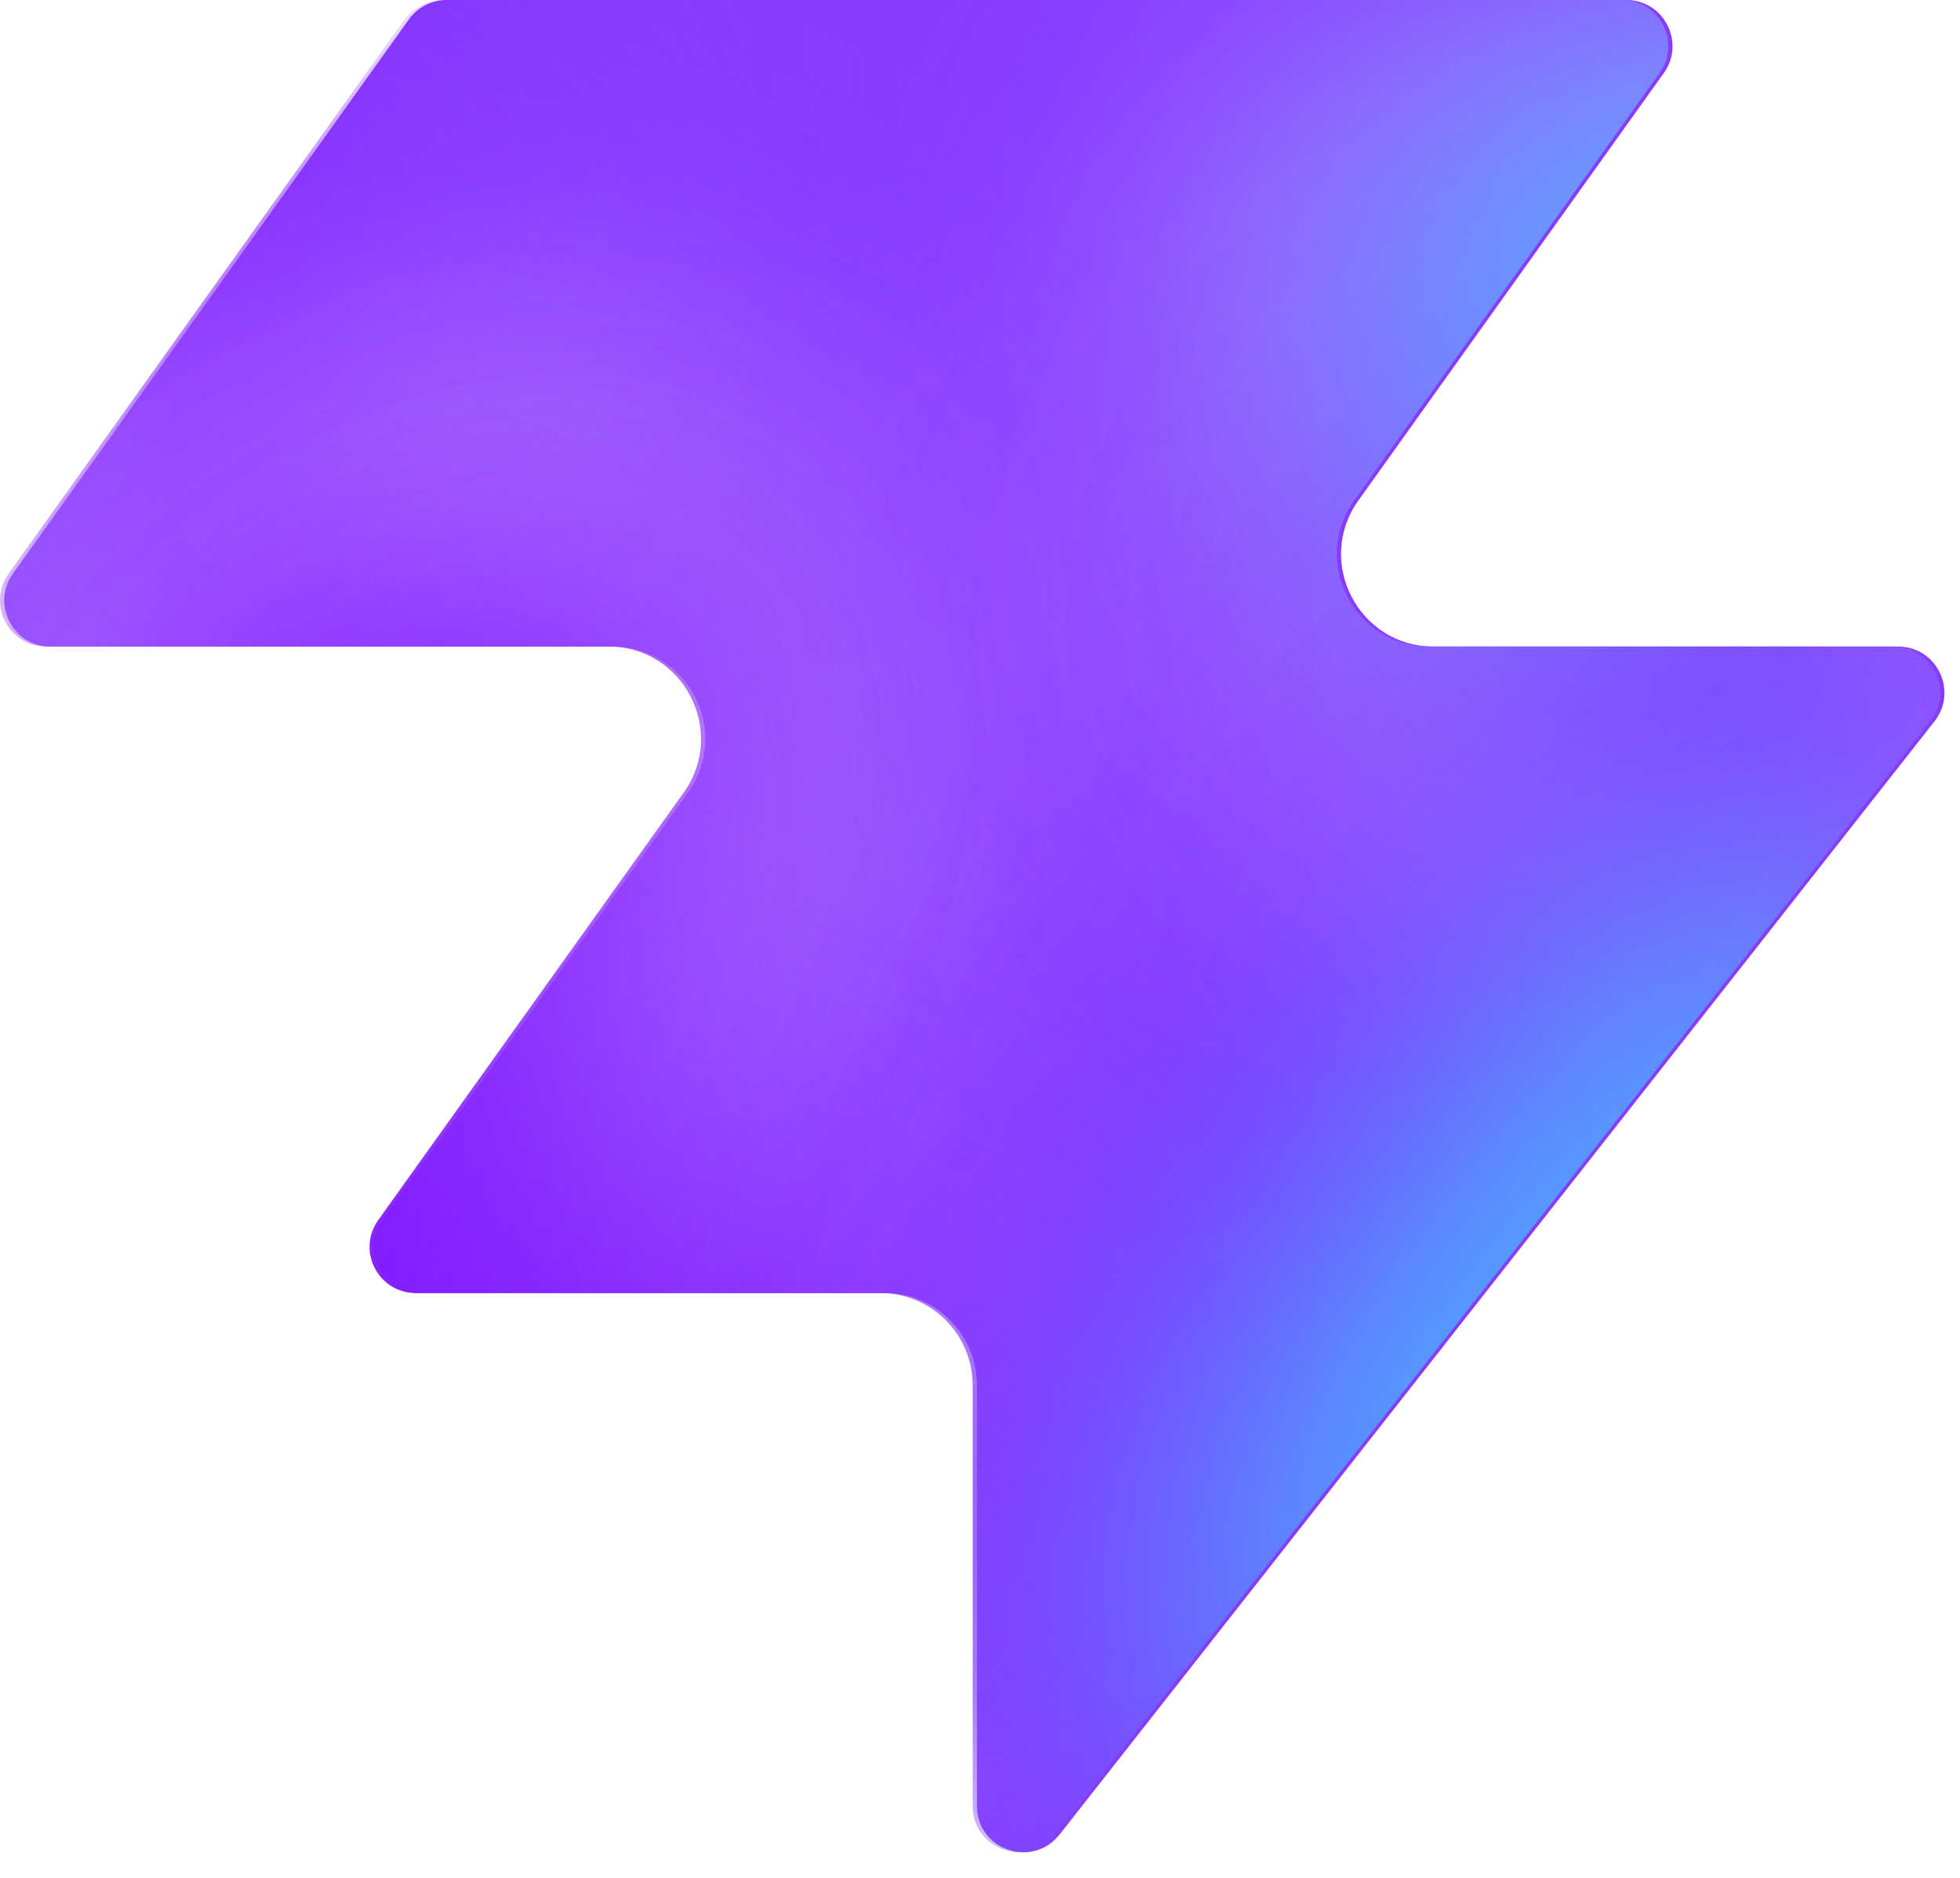
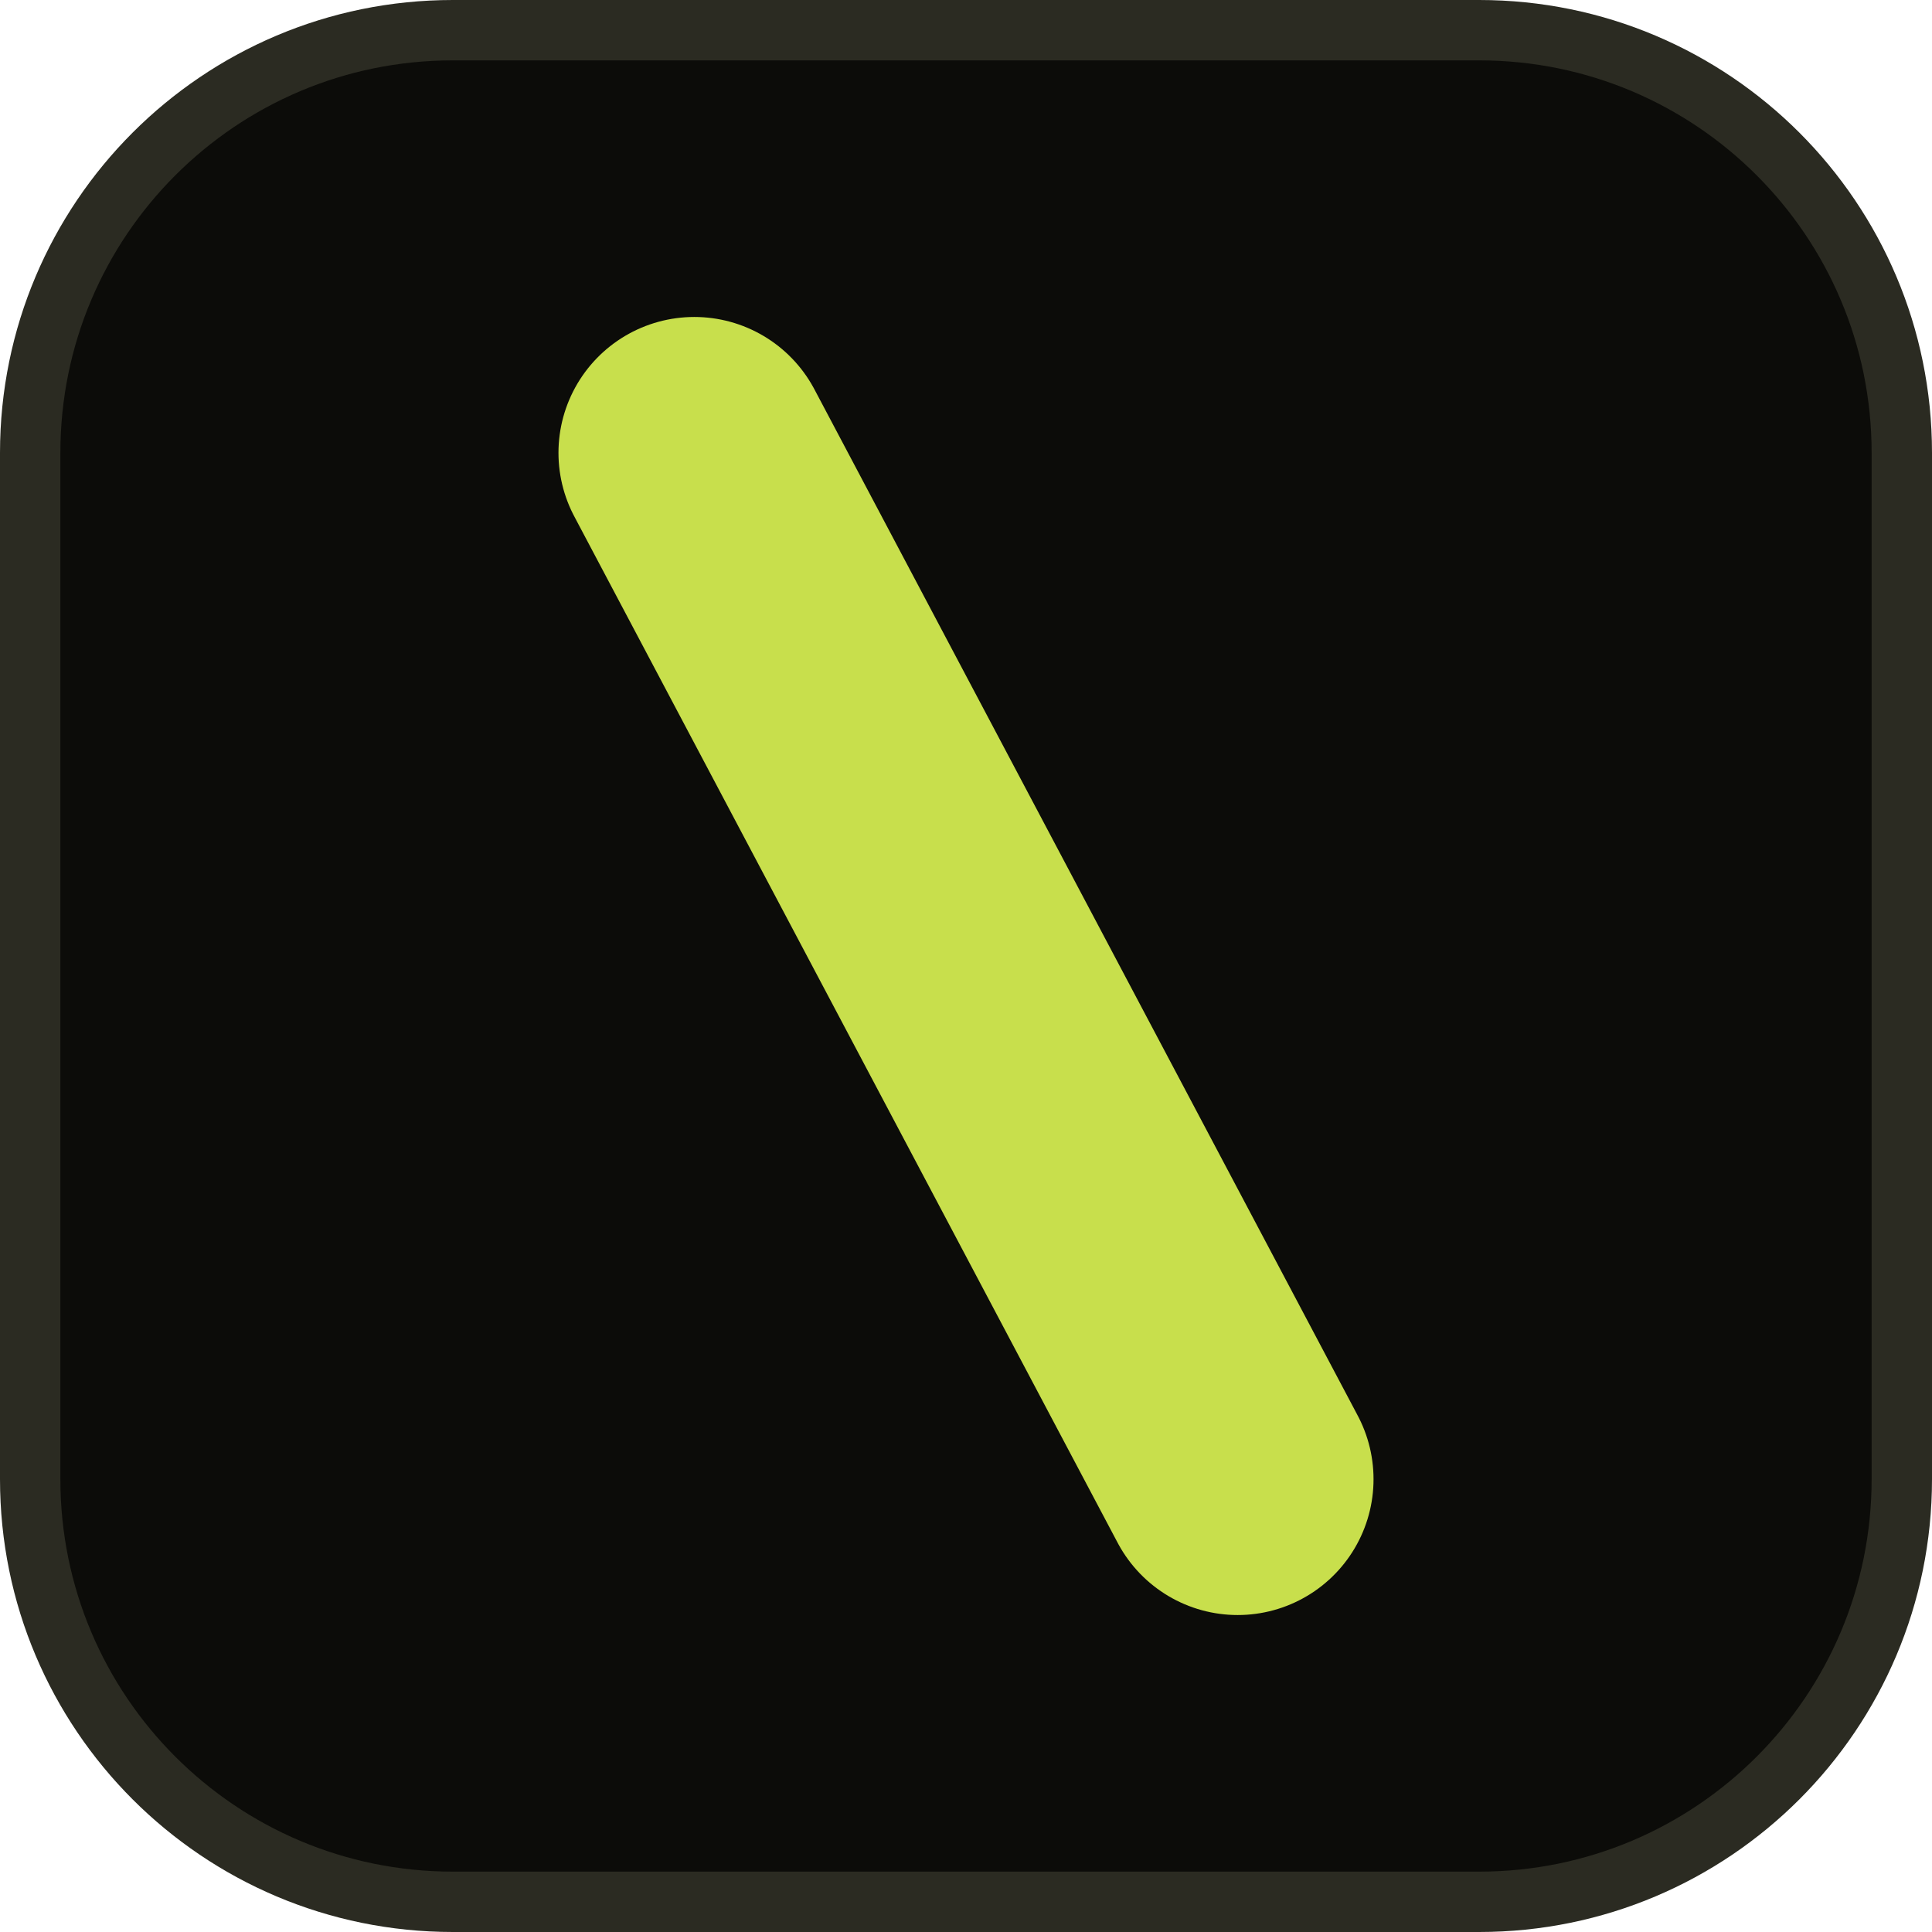
- <svg xmlns="http://www.w3.org/2000/svg" width="48" height="46" fill="none" viewBox="0 0 48 46">
-   <path fill="#863bff" d="M25.946 44.938c-.664.845-2.021.375-2.021-.698V33.937a2.26 2.26 0 0 0-2.262-2.262H10.287c-.92 0-1.456-1.04-.92-1.788l7.48-10.471c1.07-1.497 0-3.578-1.842-3.578H1.237c-.92 0-1.456-1.04-.92-1.788L10.013.474c.214-.297.556-.474.92-.474h28.894c.92 0 1.456 1.04.92 1.788l-7.48 10.471c-1.07 1.498 0 3.579 1.842 3.579h11.377c.943 0 1.473 1.088.89 1.83L25.947 44.94z" style="fill:#863bff;fill:color(display-p3 .525 .23 1);fill-opacity:1" />
-   <mask id="a" width="48" height="46" x="0" y="0" maskUnits="userSpaceOnUse" style="mask-type:alpha">
-     <path fill="#000" d="M25.842 44.938c-.664.844-2.021.375-2.021-.698V33.937a2.26 2.26 0 0 0-2.262-2.262H10.183c-.92 0-1.456-1.04-.92-1.788l7.48-10.471c1.07-1.498 0-3.579-1.842-3.579H1.133c-.92 0-1.456-1.04-.92-1.787L9.91.473c.214-.297.556-.474.92-.474h28.894c.92 0 1.456 1.04.92 1.788l-7.48 10.471c-1.07 1.498 0 3.578 1.842 3.578h11.377c.943 0 1.473 1.088.89 1.832L25.843 44.94z" style="fill:#000;fill-opacity:1" />
-   </mask>
-   <g mask="url(#a)">
-     <g filter="url(#b)">
-       <ellipse cx="5.508" cy="14.704" fill="#ede6ff" rx="5.508" ry="14.704" style="fill:#ede6ff;fill:color(display-p3 .927 .903 1);fill-opacity:1" transform="matrix(.00324 1 1 -.00324 -4.47 31.516)" />
-     </g>
-     <g filter="url(#c)">
-       <ellipse cx="10.399" cy="29.851" fill="#ede6ff" rx="10.399" ry="29.851" style="fill:#ede6ff;fill:color(display-p3 .927 .903 1);fill-opacity:1" transform="matrix(.00324 1 1 -.00324 -39.328 7.883)" />
-     </g>
-     <g filter="url(#d)">
-       <ellipse cx="5.508" cy="30.487" fill="#7e14ff" rx="5.508" ry="30.487" style="fill:#7e14ff;fill:color(display-p3 .492 .077 1);fill-opacity:1" transform="rotate(89.814 -25.913 -14.639)scale(1 -1)" />
-     </g>
-     <g filter="url(#e)">
-       <ellipse cx="5.508" cy="30.599" fill="#7e14ff" rx="5.508" ry="30.599" style="fill:#7e14ff;fill:color(display-p3 .492 .077 1);fill-opacity:1" transform="rotate(89.814 -32.644 -3.334)scale(1 -1)" />
-     </g>
-     <g filter="url(#f)">
-       <ellipse cx="5.508" cy="30.599" fill="#7e14ff" rx="5.508" ry="30.599" style="fill:#7e14ff;fill:color(display-p3 .492 .077 1);fill-opacity:1" transform="matrix(.00324 1 1 -.00324 -34.34 30.47)" />
-     </g>
-     <g filter="url(#g)">
-       <ellipse cx="14.072" cy="22.078" fill="#ede6ff" rx="14.072" ry="22.078" style="fill:#ede6ff;fill:color(display-p3 .927 .903 1);fill-opacity:1" transform="rotate(93.35 24.506 48.493)scale(-1 1)" />
-     </g>
-     <g filter="url(#h)">
-       <ellipse cx="3.47" cy="21.501" fill="#7e14ff" rx="3.47" ry="21.501" style="fill:#7e14ff;fill:color(display-p3 .492 .077 1);fill-opacity:1" transform="rotate(89.009 28.708 47.59)scale(-1 1)" />
-     </g>
-     <g filter="url(#i)">
-       <ellipse cx="3.47" cy="21.501" fill="#7e14ff" rx="3.47" ry="21.501" style="fill:#7e14ff;fill:color(display-p3 .492 .077 1);fill-opacity:1" transform="rotate(89.009 28.708 47.59)scale(-1 1)" />
-     </g>
-     <g filter="url(#j)">
-       <ellipse cx=".387" cy="8.972" fill="#7e14ff" rx="4.407" ry="29.108" style="fill:#7e14ff;fill:color(display-p3 .492 .077 1);fill-opacity:1" transform="rotate(39.51 .387 8.972)" />
-     </g>
-     <g filter="url(#k)">
-       <ellipse cx="47.523" cy="-6.092" fill="#7e14ff" rx="4.407" ry="29.108" style="fill:#7e14ff;fill:color(display-p3 .492 .077 1);fill-opacity:1" transform="rotate(37.892 47.523 -6.092)" />
-     </g>
-     <g filter="url(#l)">
-       <ellipse cx="41.412" cy="6.333" fill="#47bfff" rx="5.971" ry="9.665" style="fill:#47bfff;fill:color(display-p3 .28 .748 1);fill-opacity:1" transform="rotate(37.892 41.412 6.333)" />
-     </g>
-     <g filter="url(#m)">
-       <ellipse cx="-1.879" cy="38.332" fill="#7e14ff" rx="4.407" ry="29.108" style="fill:#7e14ff;fill:color(display-p3 .492 .077 1);fill-opacity:1" transform="rotate(37.892 -1.88 38.332)" />
-     </g>
-     <g filter="url(#n)">
-       <ellipse cx="-1.879" cy="38.332" fill="#7e14ff" rx="4.407" ry="29.108" style="fill:#7e14ff;fill:color(display-p3 .492 .077 1);fill-opacity:1" transform="rotate(37.892 -1.88 38.332)" />
-     </g>
-     <g filter="url(#o)">
-       <ellipse cx="35.651" cy="29.907" fill="#7e14ff" rx="4.407" ry="29.108" style="fill:#7e14ff;fill:color(display-p3 .492 .077 1);fill-opacity:1" transform="rotate(37.892 35.651 29.907)" />
-     </g>
-     <g filter="url(#p)">
-       <ellipse cx="38.418" cy="32.4" fill="#47bfff" rx="5.971" ry="15.297" style="fill:#47bfff;fill:color(display-p3 .28 .748 1);fill-opacity:1" transform="rotate(37.892 38.418 32.4)" />
-     </g>
-   </g>
-   <defs>
-     <filter id="b" width="60.045" height="41.654" x="-19.77" y="16.149" color-interpolation-filters="sRGB" filterUnits="userSpaceOnUse">
-       <feFlood flood-opacity="0" result="BackgroundImageFix" />
-       <feBlend in="SourceGraphic" in2="BackgroundImageFix" result="shape" />
-       <feGaussianBlur result="effect1_foregroundBlur_2002_17158" stdDeviation="7.659" />
-     </filter>
-     <filter id="c" width="90.34" height="51.437" x="-54.613" y="-7.533" color-interpolation-filters="sRGB" filterUnits="userSpaceOnUse">
-       <feFlood flood-opacity="0" result="BackgroundImageFix" />
-       <feBlend in="SourceGraphic" in2="BackgroundImageFix" result="shape" />
-       <feGaussianBlur result="effect1_foregroundBlur_2002_17158" stdDeviation="7.659" />
-     </filter>
-     <filter id="d" width="79.355" height="29.4" x="-49.64" y="2.03" color-interpolation-filters="sRGB" filterUnits="userSpaceOnUse">
-       <feFlood flood-opacity="0" result="BackgroundImageFix" />
-       <feBlend in="SourceGraphic" in2="BackgroundImageFix" result="shape" />
-       <feGaussianBlur result="effect1_foregroundBlur_2002_17158" stdDeviation="4.596" />
-     </filter>
-     <filter id="e" width="79.579" height="29.4" x="-45.045" y="20.029" color-interpolation-filters="sRGB" filterUnits="userSpaceOnUse">
-       <feFlood flood-opacity="0" result="BackgroundImageFix" />
-       <feBlend in="SourceGraphic" in2="BackgroundImageFix" result="shape" />
-       <feGaussianBlur result="effect1_foregroundBlur_2002_17158" stdDeviation="4.596" />
-     </filter>
-     <filter id="f" width="79.579" height="29.4" x="-43.513" y="21.178" color-interpolation-filters="sRGB" filterUnits="userSpaceOnUse">
-       <feFlood flood-opacity="0" result="BackgroundImageFix" />
-       <feBlend in="SourceGraphic" in2="BackgroundImageFix" result="shape" />
-       <feGaussianBlur result="effect1_foregroundBlur_2002_17158" stdDeviation="4.596" />
-     </filter>
-     <filter id="g" width="74.749" height="58.852" x="15.756" y="-17.901" color-interpolation-filters="sRGB" filterUnits="userSpaceOnUse">
-       <feFlood flood-opacity="0" result="BackgroundImageFix" />
-       <feBlend in="SourceGraphic" in2="BackgroundImageFix" result="shape" />
-       <feGaussianBlur result="effect1_foregroundBlur_2002_17158" stdDeviation="7.659" />
-     </filter>
-     <filter id="h" width="61.377" height="25.362" x="23.548" y="2.284" color-interpolation-filters="sRGB" filterUnits="userSpaceOnUse">
-       <feFlood flood-opacity="0" result="BackgroundImageFix" />
-       <feBlend in="SourceGraphic" in2="BackgroundImageFix" result="shape" />
-       <feGaussianBlur result="effect1_foregroundBlur_2002_17158" stdDeviation="4.596" />
-     </filter>
-     <filter id="i" width="61.377" height="25.362" x="23.548" y="2.284" color-interpolation-filters="sRGB" filterUnits="userSpaceOnUse">
-       <feFlood flood-opacity="0" result="BackgroundImageFix" />
-       <feBlend in="SourceGraphic" in2="BackgroundImageFix" result="shape" />
-       <feGaussianBlur result="effect1_foregroundBlur_2002_17158" stdDeviation="4.596" />
-     </filter>
-     <filter id="j" width="56.045" height="63.649" x="-27.636" y="-22.853" color-interpolation-filters="sRGB" filterUnits="userSpaceOnUse">
-       <feFlood flood-opacity="0" result="BackgroundImageFix" />
-       <feBlend in="SourceGraphic" in2="BackgroundImageFix" result="shape" />
-       <feGaussianBlur result="effect1_foregroundBlur_2002_17158" stdDeviation="4.596" />
-     </filter>
-     <filter id="k" width="54.814" height="64.646" x="20.116" y="-38.415" color-interpolation-filters="sRGB" filterUnits="userSpaceOnUse">
-       <feFlood flood-opacity="0" result="BackgroundImageFix" />
-       <feBlend in="SourceGraphic" in2="BackgroundImageFix" result="shape" />
-       <feGaussianBlur result="effect1_foregroundBlur_2002_17158" stdDeviation="4.596" />
-     </filter>
-     <filter id="l" width="33.541" height="35.313" x="24.641" y="-11.323" color-interpolation-filters="sRGB" filterUnits="userSpaceOnUse">
-       <feFlood flood-opacity="0" result="BackgroundImageFix" />
-       <feBlend in="SourceGraphic" in2="BackgroundImageFix" result="shape" />
-       <feGaussianBlur result="effect1_foregroundBlur_2002_17158" stdDeviation="4.596" />
-     </filter>
-     <filter id="m" width="54.814" height="64.646" x="-29.286" y="6.009" color-interpolation-filters="sRGB" filterUnits="userSpaceOnUse">
-       <feFlood flood-opacity="0" result="BackgroundImageFix" />
-       <feBlend in="SourceGraphic" in2="BackgroundImageFix" result="shape" />
-       <feGaussianBlur result="effect1_foregroundBlur_2002_17158" stdDeviation="4.596" />
-     </filter>
-     <filter id="n" width="54.814" height="64.646" x="-29.286" y="6.009" color-interpolation-filters="sRGB" filterUnits="userSpaceOnUse">
-       <feFlood flood-opacity="0" result="BackgroundImageFix" />
-       <feBlend in="SourceGraphic" in2="BackgroundImageFix" result="shape" />
-       <feGaussianBlur result="effect1_foregroundBlur_2002_17158" stdDeviation="4.596" />
-     </filter>
-     <filter id="o" width="54.814" height="64.646" x="8.244" y="-2.416" color-interpolation-filters="sRGB" filterUnits="userSpaceOnUse">
-       <feFlood flood-opacity="0" result="BackgroundImageFix" />
-       <feBlend in="SourceGraphic" in2="BackgroundImageFix" result="shape" />
-       <feGaussianBlur result="effect1_foregroundBlur_2002_17158" stdDeviation="4.596" />
-     </filter>
-     <filter id="p" width="39.409" height="43.623" x="18.713" y="10.588" color-interpolation-filters="sRGB" filterUnits="userSpaceOnUse">
-       <feFlood flood-opacity="0" result="BackgroundImageFix" />
-       <feBlend in="SourceGraphic" in2="BackgroundImageFix" result="shape" />
-       <feGaussianBlur result="effect1_foregroundBlur_2002_17158" stdDeviation="4.596" />
-     </filter>
-   </defs>
+ <svg xmlns="http://www.w3.org/2000/svg" width="512" height="512" viewBox="0 0 512 512">
+   <rect x="8" y="8" width="496" height="496" rx="112" fill="#0c0c09" stroke="#2b2b22" stroke-width="16" />
+   <line x1="184" y1="120" x2="328" y2="392" stroke="#c8df4c" stroke-width="72" stroke-linecap="round" />
</svg>
